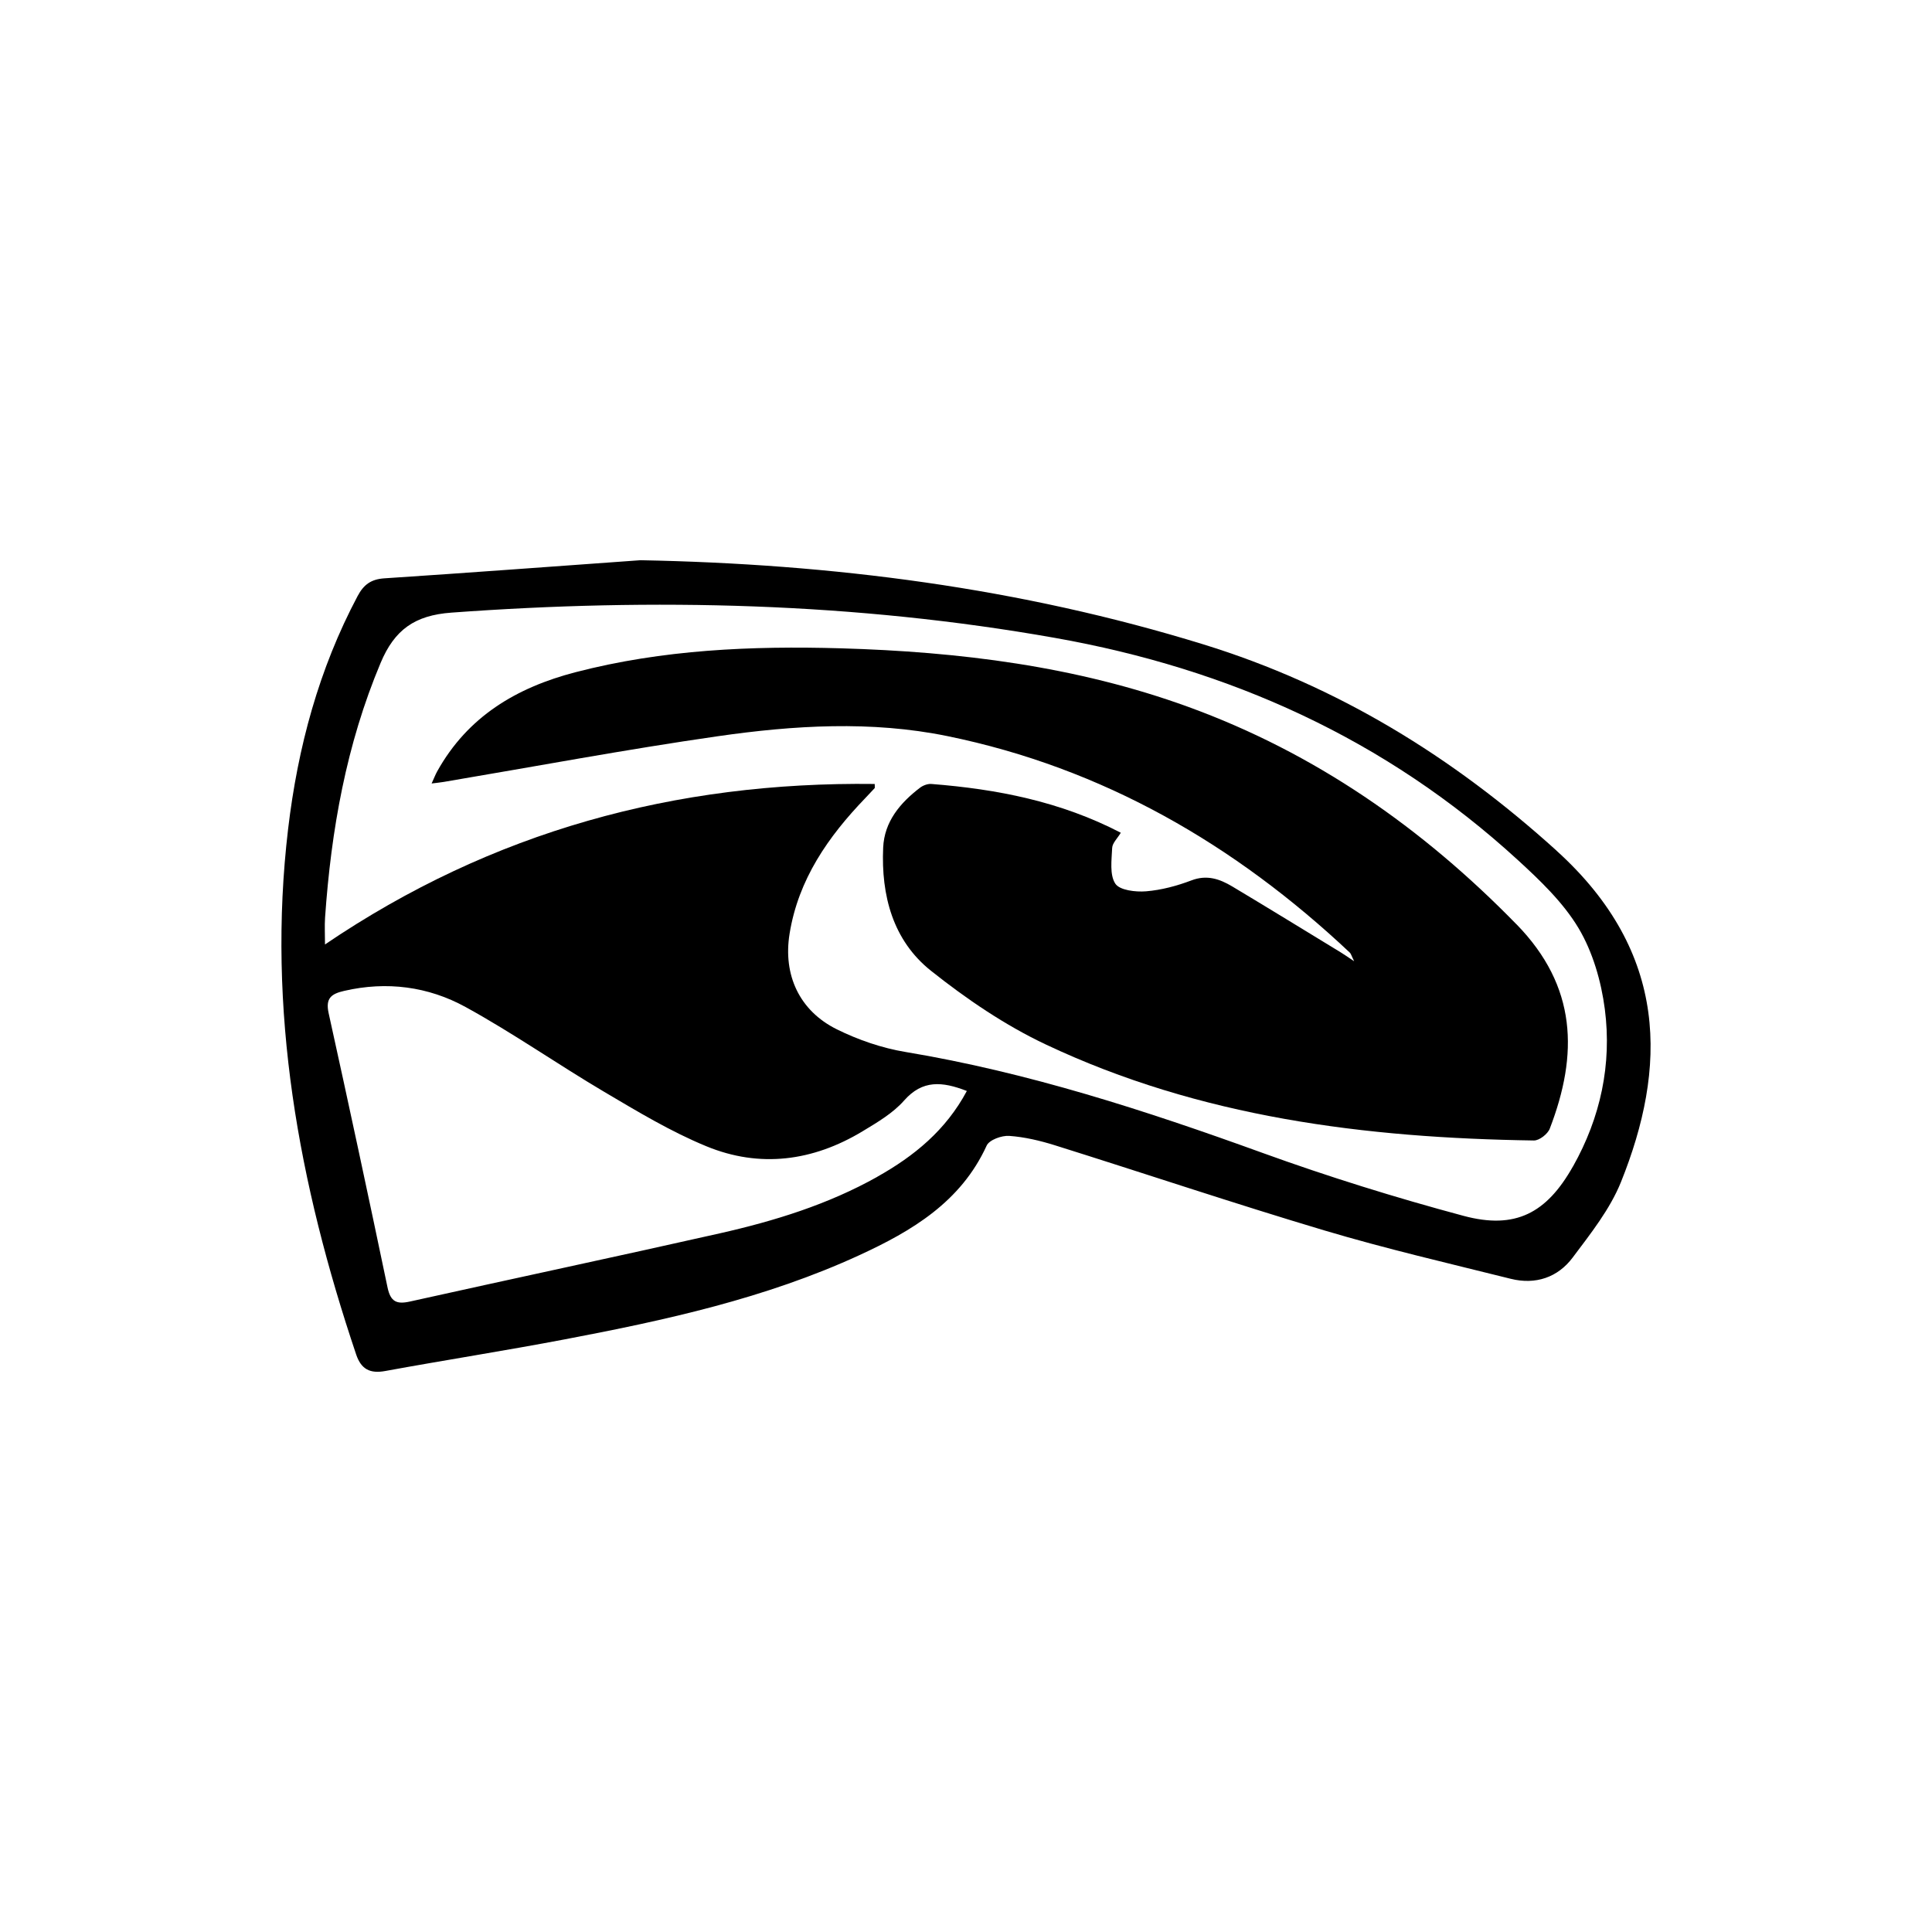
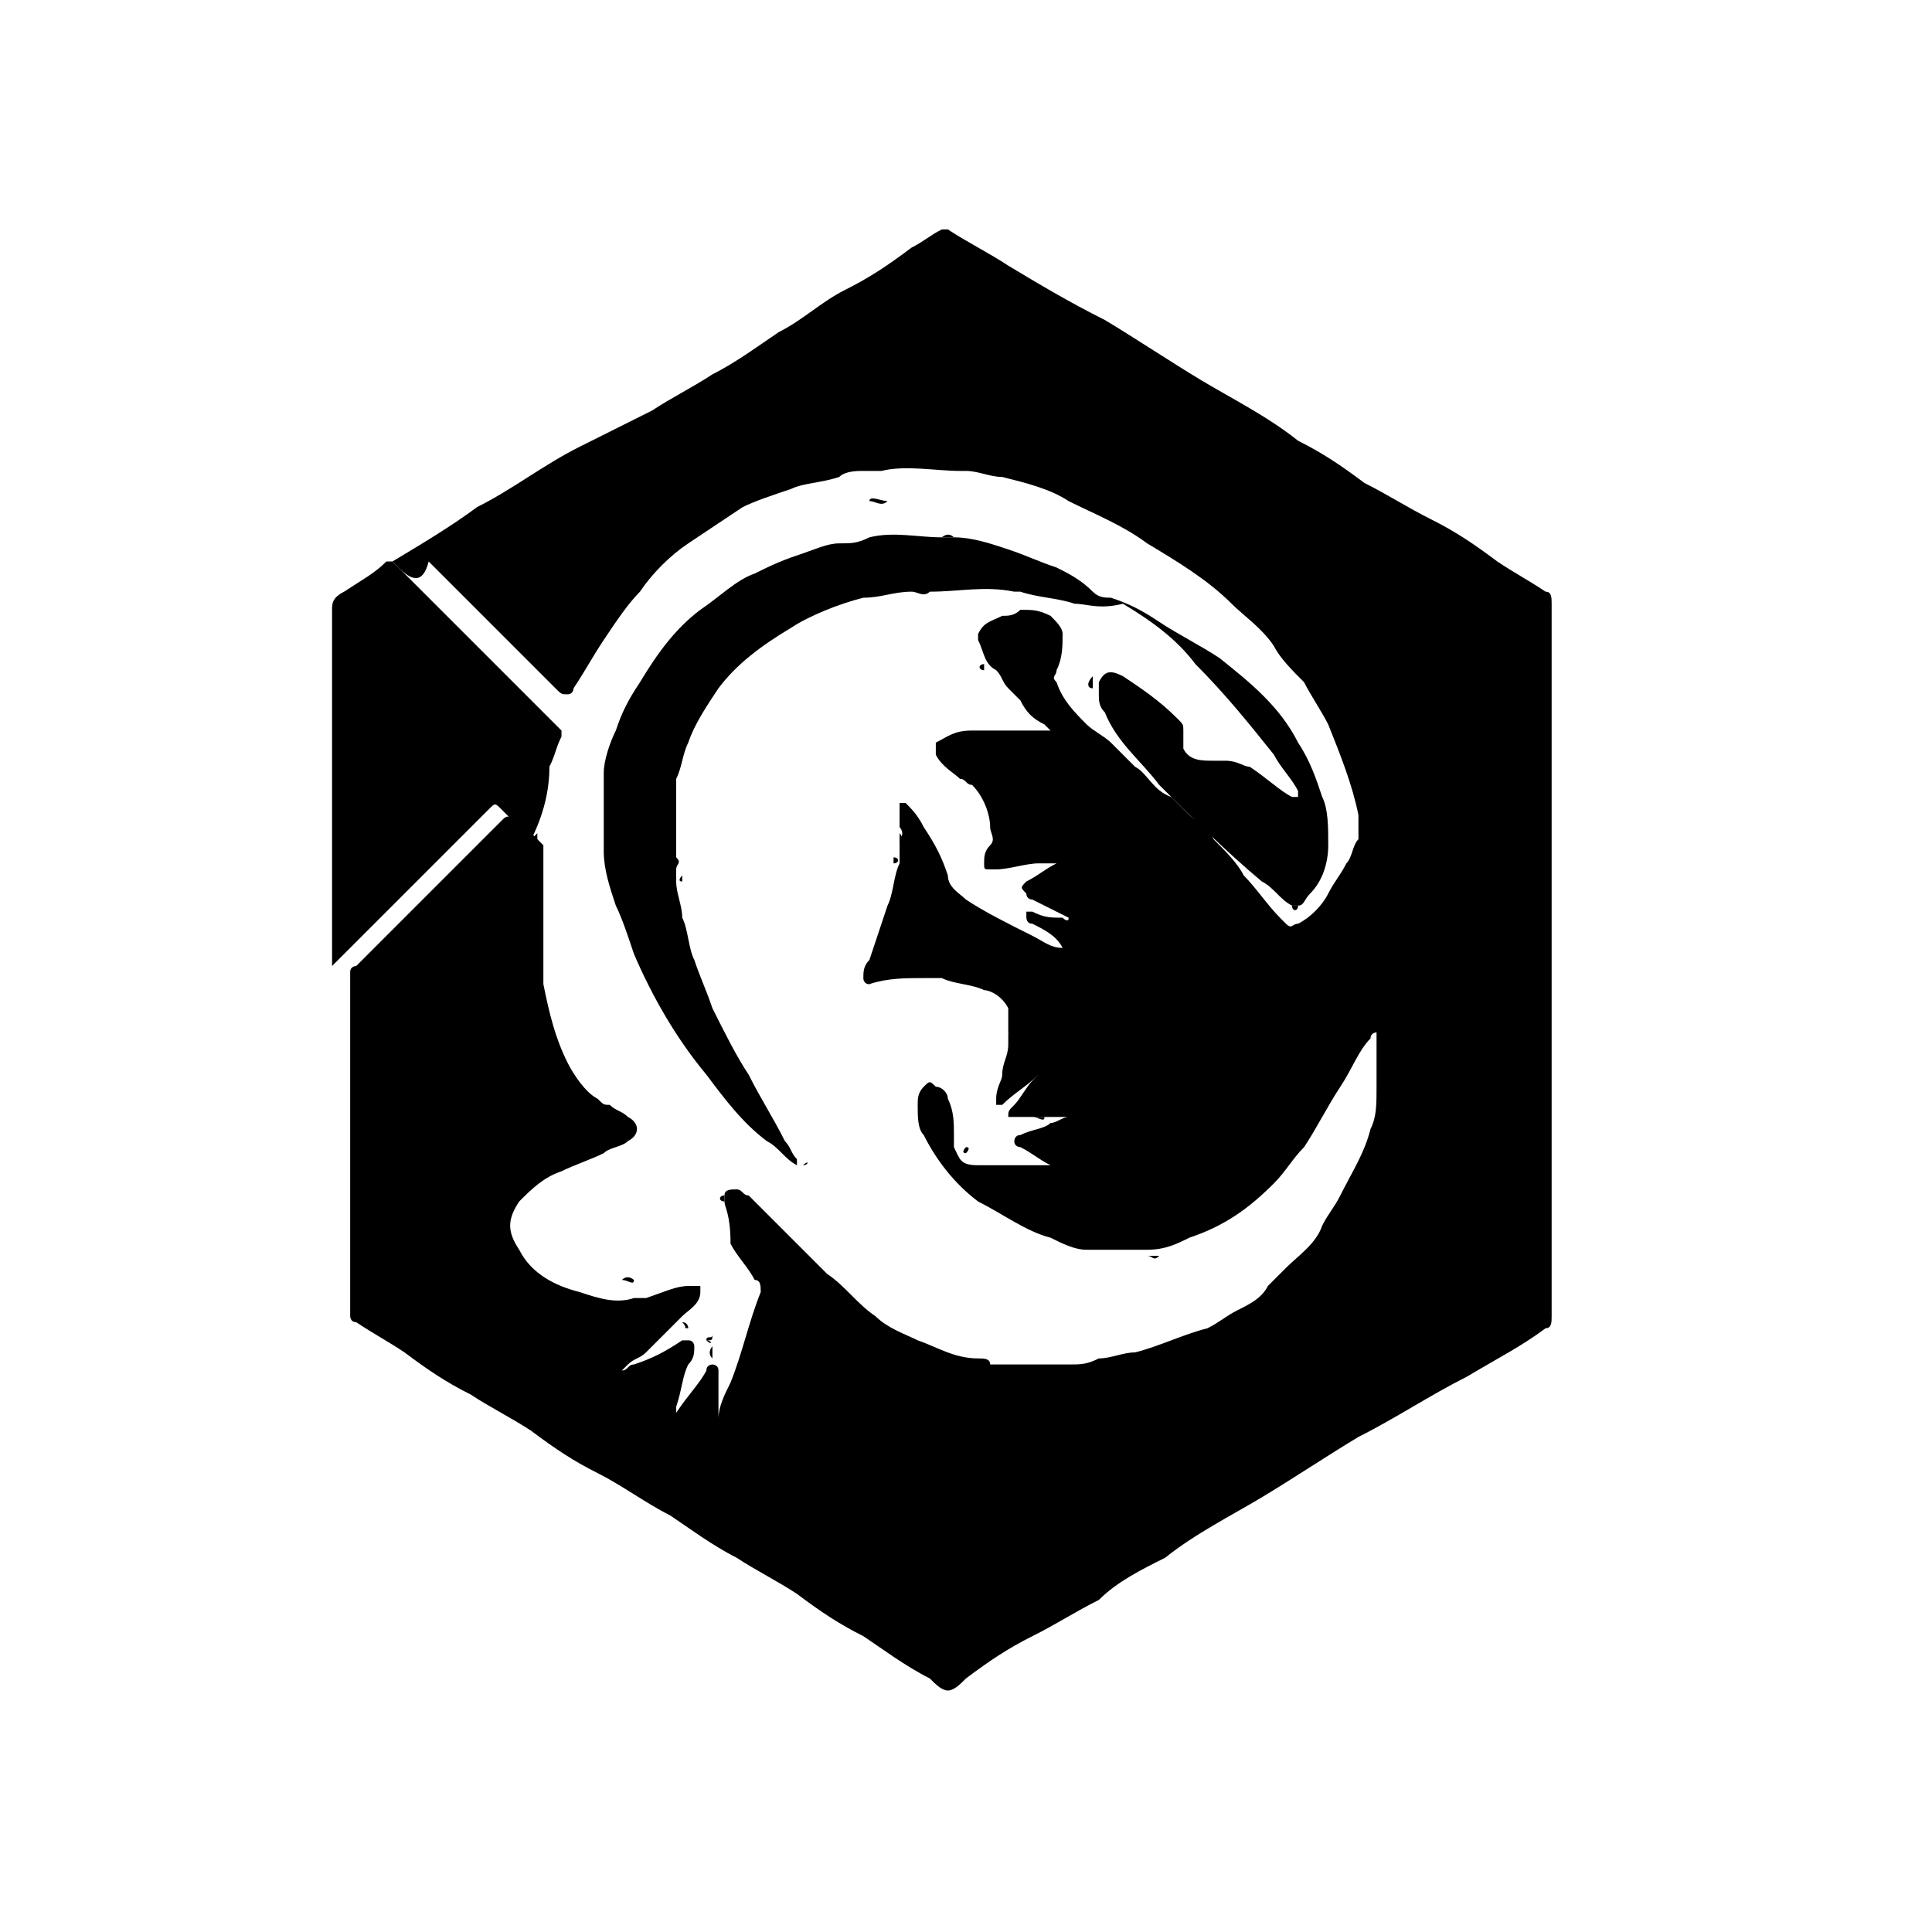
- <svg xmlns="http://www.w3.org/2000/svg" version="1.1" width="32" height="32" viewBox="0 0 32 32">
-   <path d="M25.781 14.089c-1.717-1.554-3.629-2.731-5.849-3.416-3.039-0.938-6.15-1.334-9.325-1.394-1.413 0.101-2.826 0.207-4.24 0.3-0.218 0.014-0.342 0.102-0.443 0.292-0.643 1.21-0.992 2.508-1.152 3.859-0.355 2.995 0.175 5.877 1.127 8.704 0.082 0.244 0.228 0.321 0.483 0.274 0.989-0.181 1.984-0.336 2.972-0.524 1.668-0.317 3.326-0.679 4.879-1.394 0.871-0.401 1.682-0.881 2.109-1.815 0.043-0.095 0.249-0.17 0.374-0.161 0.255 0.018 0.512 0.079 0.758 0.156 1.49 0.467 2.97 0.965 4.466 1.411 1.017 0.303 2.053 0.543 3.083 0.8 0.409 0.102 0.779-0.021 1.027-0.354 0.296-0.395 0.616-0.797 0.798-1.248 0.756-1.881 0.808-3.792-1.067-5.489zM14.534 19.49c-0.817 0.459-1.705 0.733-2.612 0.938-1.708 0.385-3.421 0.749-5.13 1.129-0.223 0.050-0.323 0.004-0.373-0.232-0.317-1.517-0.642-3.032-0.976-4.545-0.054-0.247 0.044-0.319 0.258-0.368 0.705-0.163 1.391-0.072 2.008 0.266 0.786 0.431 1.525 0.949 2.298 1.406 0.55 0.325 1.103 0.659 1.691 0.901 0.887 0.366 1.768 0.248 2.588-0.247 0.245-0.148 0.504-0.3 0.689-0.51 0.305-0.346 0.632-0.316 1.039-0.158-0.348 0.651-0.874 1.079-1.482 1.42zM26.054 19.318c-0.437 0.777-0.955 1.050-1.811 0.821-1.126-0.302-2.243-0.649-3.339-1.046-1.93-0.699-3.874-1.331-5.906-1.669-0.391-0.065-0.783-0.2-1.139-0.376-0.618-0.307-0.892-0.899-0.781-1.583 0.145-0.899 0.639-1.607 1.254-2.246 0.052-0.054 0.104-0.109 0.155-0.165 0.005-0.005 0.001-0.018 0.001-0.069-3.302-0.041-6.337 0.782-9.105 2.658 0-0.169-0.008-0.307 0.001-0.444 0.101-1.451 0.351-2.865 0.92-4.219 0.231-0.551 0.567-0.789 1.173-0.833 3.349-0.245 6.684-0.168 9.994 0.418 2.89 0.511 5.484 1.677 7.665 3.676 0.372 0.341 0.754 0.705 1.009 1.131 0.236 0.396 0.376 0.881 0.436 1.343 0.118 0.913-0.071 1.794-0.526 2.603z" />
-   <path d="M25.117 15.309c-1.559-1.598-3.339-2.838-5.436-3.601-1.856-0.675-3.794-0.913-5.756-0.97-1.479-0.042-2.95 0.021-4.393 0.396-0.978 0.254-1.785 0.734-2.29 1.641-0.030 0.053-0.051 0.111-0.093 0.202 0.094-0.012 0.148-0.017 0.201-0.026 1.511-0.255 3.018-0.538 4.534-0.756 1.264-0.182 2.546-0.261 3.807-0.003 2.575 0.527 4.764 1.796 6.666 3.586 0.020 0.019 0.027 0.052 0.072 0.143-0.119-0.079-0.173-0.117-0.229-0.151-0.596-0.363-1.19-0.729-1.789-1.087-0.208-0.124-0.42-0.199-0.677-0.101-0.24 0.091-0.497 0.16-0.752 0.181-0.172 0.014-0.437-0.017-0.509-0.127-0.096-0.147-0.061-0.391-0.052-0.592 0.004-0.081 0.087-0.158 0.143-0.251-0.996-0.518-2.051-0.723-3.137-0.808-0.061-0.005-0.136 0.023-0.186 0.060-0.331 0.252-0.594 0.563-0.613 0.995-0.035 0.791 0.16 1.537 0.793 2.040 0.587 0.467 1.225 0.901 1.901 1.22 2.555 1.207 5.294 1.549 8.085 1.59 0.089 0.001 0.228-0.107 0.262-0.196 0.474-1.231 0.454-2.354-0.55-3.384z" />
+ <svg xmlns="http://www.w3.org/2000/svg" version="1.1" id="Layer_1" x="0px" y="0px" viewBox="0 0 32 32" style="enable-background:new 0 0 32 32;" xml:space="preserve">
+   <g id="yGM3XX_1_">
+     <g>
+       <path d="M6.5,9.3C7,9,7.5,8.7,7.9,8.4c0.6-0.3,1.1-0.7,1.7-1C10,7.2,10.4,7,10.8,6.8c0.3-0.2,0.7-0.4,1-0.6    c0.4-0.2,0.8-0.5,1.1-0.7C13.3,5.3,13.6,5,14,4.8c0.4-0.2,0.7-0.4,1.1-0.7c0.2-0.1,0.3-0.2,0.5-0.3c0,0,0.1,0,0.1,0    c0.3,0.2,0.7,0.4,1,0.6c0.5,0.3,1,0.6,1.6,0.9c0.5,0.3,1.1,0.7,1.6,1c0.5,0.3,1.1,0.6,1.6,1c0.4,0.2,0.7,0.4,1.1,0.7    c0.4,0.2,0.7,0.4,1.1,0.6c0.4,0.2,0.7,0.4,1.1,0.7c0.3,0.2,0.5,0.3,0.8,0.5c0.1,0,0.1,0.1,0.1,0.2c0,3.9,0,7.8,0,11.8    c0,0.1,0,0.2-0.1,0.2c-0.4,0.3-0.8,0.5-1.3,0.8c-0.6,0.3-1.2,0.7-1.8,1c-0.5,0.3-1.1,0.7-1.6,1c-0.5,0.3-1.1,0.6-1.6,1    c-0.4,0.2-0.8,0.4-1.1,0.7c-0.4,0.2-0.7,0.4-1.1,0.6c-0.4,0.2-0.7,0.4-1.1,0.7c-0.1,0.1-0.2,0.2-0.3,0.2c-0.1,0-0.2-0.1-0.3-0.2    c-0.4-0.2-0.8-0.5-1.1-0.7c-0.4-0.2-0.7-0.4-1.1-0.7c-0.3-0.2-0.7-0.4-1-0.6c-0.4-0.2-0.8-0.5-1.1-0.7c-0.4-0.2-0.8-0.5-1.2-0.7    c-0.4-0.2-0.7-0.4-1.1-0.7c-0.3-0.2-0.7-0.4-1-0.6c-0.4-0.2-0.7-0.4-1.1-0.7c-0.3-0.2-0.5-0.3-0.8-0.5c-0.1,0-0.1-0.1-0.1-0.1    c0-1.9,0-3.8,0-5.7c0,0,0,0,0,0c0-0.1,0.1-0.1,0.1-0.1c0.8-0.8,1.6-1.6,2.4-2.4c0.1-0.1,0.1-0.1,0.3,0c0.1,0.1,0.3,0.3,0.4,0.4    c0,0,0,0.1,0,0.1c0,0,0,0.1,0,0.1c0,0.1,0,0.1,0,0.2c0,0.1,0,0.1,0,0.2c0,0.3,0,0.7,0,1c0,0.1,0,0.2,0,0.3c0,0.1,0,0.1,0,0.2    c0,0.1,0,0.1,0,0.2c0.1,0.5,0.2,0.9,0.4,1.3c0.1,0.2,0.3,0.5,0.5,0.6c0.1,0.1,0.1,0.1,0.2,0.1c0.1,0.1,0.2,0.1,0.3,0.2    c0.2,0.1,0.2,0.3,0,0.4c-0.1,0.1-0.3,0.1-0.4,0.2c-0.2,0.1-0.5,0.2-0.7,0.3c-0.3,0.1-0.5,0.3-0.7,0.5c-0.2,0.3-0.2,0.5,0,0.8    c0.2,0.4,0.6,0.6,1,0.7c0.3,0.1,0.6,0.2,0.9,0.1c0.1,0,0.2,0,0.2,0c0.3-0.1,0.5-0.2,0.7-0.2c0.1,0,0.1,0,0.2,0c0,0,0,0.1,0,0.1    c0,0.2-0.2,0.3-0.3,0.4c-0.2,0.2-0.4,0.4-0.6,0.6c-0.1,0.1-0.2,0.1-0.3,0.2c0,0-0.1,0.1-0.1,0.1c0,0,0,0,0,0c0,0,0,0,0,0    c0.1,0,0.1-0.1,0.2-0.1c0.3-0.1,0.5-0.2,0.8-0.4c0,0,0.1,0,0.1,0c0.1,0,0.1,0.1,0.1,0.1c0,0.1,0,0.2-0.1,0.3    c-0.1,0.2-0.1,0.4-0.2,0.7c0,0,0,0.1,0,0.1c0.2-0.3,0.4-0.5,0.5-0.7c0-0.1,0.1-0.1,0.1-0.1c0,0,0.1,0,0.1,0.1c0,0.1,0,0.1,0,0.2    c0,0.1,0,0.3,0,0.4c0,0.1,0,0.2,0,0.3c0,0,0,0,0-0.1c0-0.2,0.1-0.4,0.2-0.6c0.2-0.5,0.3-1,0.5-1.5c0-0.1,0-0.2-0.1-0.2    c-0.1-0.2-0.3-0.4-0.4-0.6C12.1,20.1,12,20,12,19.9c0,0,0-0.1,0-0.1c0-0.1,0.1-0.1,0.2-0.1c0.1,0,0.1,0.1,0.2,0.1    c0.1,0.1,0.3,0.3,0.4,0.4c0.2,0.2,0.4,0.4,0.6,0.6c0.1,0.1,0.2,0.2,0.3,0.3c0.3,0.2,0.5,0.5,0.8,0.7c0.2,0.2,0.5,0.3,0.7,0.4    c0.3,0.1,0.6,0.3,1,0.3c0.1,0,0.2,0,0.2,0.1c0.1,0,0.1,0,0.2,0c0.1,0,0.1,0,0.2,0c0,0,0.1,0,0.1,0c0.2,0,0.5,0,0.7,0    c0,0,0.1,0,0.1,0c0.2,0,0.3,0,0.5-0.1c0.2,0,0.4-0.1,0.6-0.1c0.4-0.1,0.8-0.3,1.2-0.4c0.2-0.1,0.3-0.2,0.5-0.3    c0.2-0.1,0.4-0.2,0.5-0.4c0.1-0.1,0.2-0.2,0.3-0.3c0.2-0.2,0.5-0.4,0.6-0.7c0.1-0.2,0.2-0.3,0.3-0.5c0.2-0.4,0.4-0.7,0.5-1.1    c0.1-0.2,0.1-0.4,0.1-0.7c0-0.1,0-0.1,0-0.2c0,0,0-0.1,0-0.1c0,0,0-0.1,0-0.2c0,0,0-0.1,0-0.1c0-0.1,0-0.1,0-0.2c0,0,0-0.1,0-0.1    c0,0-0.1,0-0.1,0.1c-0.2,0.2-0.3,0.5-0.5,0.8c-0.2,0.3-0.4,0.7-0.6,1c-0.2,0.2-0.3,0.4-0.5,0.6c-0.4,0.4-0.8,0.7-1.4,0.9    c-0.2,0.1-0.4,0.2-0.7,0.2c-0.1,0-0.1,0-0.2,0c-0.3,0-0.5,0-0.8,0c-0.2,0-0.4-0.1-0.6-0.2c-0.4-0.1-0.8-0.4-1.2-0.6    c-0.4-0.3-0.7-0.7-0.9-1.1c-0.1-0.1-0.1-0.3-0.1-0.5c0-0.1,0-0.2,0.1-0.3c0.1-0.1,0.1-0.1,0.2,0c0.1,0,0.2,0.1,0.2,0.2    c0.1,0.2,0.1,0.4,0.1,0.6c0,0.1,0,0.1,0,0.2c0.1,0.2,0.1,0.3,0.4,0.3c0,0,0,0,0.1,0c0.1,0,0.1,0,0.2,0c0.1,0,0.3,0,0.4,0    c0.1,0,0.2,0,0.3,0c0.1,0,0.1,0,0.2,0c0,0,0,0,0,0c0,0,0,0,0,0c-0.2-0.1-0.3-0.2-0.5-0.3c0,0-0.1,0-0.1-0.1c0,0,0-0.1,0.1-0.1    c0.2-0.1,0.4-0.1,0.5-0.2c0.1,0,0.2-0.1,0.3-0.1c0,0,0,0,0,0c0,0,0,0,0,0c-0.2,0-0.3,0-0.5,0c-0.1,0-0.2,0-0.3,0c0,0,0,0,0,0    c-0.1,0-0.2,0-0.2,0c0-0.1,0-0.1,0.1-0.2c0.1-0.1,0.2-0.3,0.3-0.4c0,0,0.1-0.1,0.1-0.1c0,0,0,0,0,0c0,0,0,0,0,0    c-0.2,0.2-0.4,0.3-0.6,0.5c0,0-0.1,0-0.1,0c0,0,0,0,0-0.1c0-0.2,0.1-0.3,0.1-0.4c0-0.2,0.1-0.3,0.1-0.5c0.1-0.1,0-0.2,0-0.2    c0-0.1,0-0.1,0-0.2c0-0.1,0-0.1,0-0.2c-0.1-0.2-0.3-0.3-0.4-0.3c-0.2-0.1-0.5-0.1-0.7-0.2c-0.1,0-0.2,0-0.3,0    c-0.3,0-0.6,0-0.9,0.1c0,0-0.1,0-0.1-0.1c0-0.1,0-0.2,0.1-0.3c0.1-0.3,0.2-0.6,0.3-0.9c0.1-0.2,0.1-0.5,0.2-0.7c0,0,0-0.1,0-0.2    c0,0,0-0.1,0-0.1c0,0,0-0.1,0-0.1c0.1-0.1,0-0.2,0-0.2c0-0.1,0-0.2,0-0.3c0,0,0-0.1,0-0.1c0,0,0.1,0,0.1,0    c0.1,0.1,0.2,0.2,0.3,0.4c0.2,0.3,0.3,0.5,0.4,0.8c0,0.2,0.2,0.3,0.3,0.4c0.3,0.2,0.7,0.4,1.1,0.6c0.2,0.1,0.3,0.2,0.5,0.2    c-0.1-0.2-0.3-0.3-0.5-0.4c-0.1,0-0.1-0.1-0.1-0.1c0,0,0,0,0-0.1c0,0,0.1,0,0.1,0c0.2,0.1,0.3,0.1,0.5,0.1c0,0,0.1,0.1,0.1,0    c0,0,0,0,0,0c-0.2-0.1-0.4-0.2-0.6-0.3c0,0-0.1,0-0.1-0.1c-0.1-0.1-0.1-0.1,0-0.2c0.2-0.1,0.3-0.2,0.5-0.3c0,0,0,0,0,0    c-0.1,0-0.2,0-0.3,0c-0.2,0-0.5,0.1-0.7,0.1c0,0-0.1,0-0.1,0c-0.1,0-0.1,0-0.1-0.1c0-0.1,0-0.2,0.1-0.3c0.1-0.1,0-0.2,0-0.3    c0-0.2-0.1-0.5-0.3-0.7c-0.1,0-0.1-0.1-0.2-0.1c-0.1-0.1-0.3-0.2-0.4-0.4c0,0,0,0,0-0.1c0,0,0-0.1,0-0.1c0.2-0.1,0.3-0.2,0.6-0.2    c0.2,0,0.4,0,0.6,0c0.1,0,0.1,0,0.2,0c0,0,0.1,0,0.2,0c0,0,0.1,0,0.1,0c0.1,0,0.1,0,0.2,0c0,0,0,0-0.1-0.1    c-0.2-0.1-0.3-0.2-0.4-0.4c-0.1-0.1-0.1-0.1-0.2-0.2c-0.1-0.1-0.1-0.2-0.2-0.3c-0.2-0.1-0.2-0.3-0.3-0.5c0,0,0-0.1,0-0.1    c0.1-0.2,0.2-0.2,0.4-0.3c0.1,0,0.2,0,0.3-0.1c0.2,0,0.3,0,0.5,0.1c0.1,0.1,0.2,0.2,0.2,0.3c0,0.2,0,0.4-0.1,0.6    c0,0.1-0.1,0.1,0,0.2c0.1,0.3,0.3,0.5,0.5,0.7c0.1,0.1,0.3,0.2,0.4,0.3c0.1,0.1,0.3,0.3,0.4,0.4c0.2,0.1,0.3,0.4,0.6,0.5    c0.1,0.1,0.2,0.2,0.3,0.3c0.1,0.1,0.3,0.2,0.4,0.4c0.2,0.2,0.4,0.4,0.5,0.6c0.2,0.2,0.4,0.5,0.6,0.7c0,0,0.1,0.1,0.1,0.1    c0.1,0.1,0.1,0,0.2,0c0.2-0.1,0.4-0.3,0.5-0.5c0.1-0.2,0.2-0.3,0.3-0.5c0.1-0.1,0.1-0.3,0.2-0.4c0,0,0-0.1,0-0.1c0,0,0-0.1,0-0.1    c0-0.1,0-0.1,0-0.2c-0.1-0.5-0.3-1-0.5-1.5c-0.1-0.2-0.3-0.5-0.4-0.7c-0.2-0.2-0.4-0.4-0.5-0.6c-0.2-0.3-0.5-0.5-0.7-0.7    c-0.4-0.4-0.9-0.7-1.4-1c-0.4-0.3-0.9-0.5-1.3-0.7c-0.3-0.2-0.7-0.3-1.1-0.4c-0.2,0-0.4-0.1-0.6-0.1c0,0,0,0-0.1,0    c-0.4,0-0.9-0.1-1.3,0c-0.1,0-0.2,0-0.3,0c-0.1,0-0.3,0-0.4,0.1c-0.3,0.1-0.6,0.1-0.8,0.2c-0.3,0.1-0.6,0.2-0.8,0.3    c-0.3,0.2-0.6,0.4-0.9,0.6c-0.3,0.2-0.6,0.5-0.8,0.8c-0.2,0.2-0.4,0.5-0.6,0.8c-0.2,0.3-0.3,0.5-0.5,0.8c0,0,0,0.1-0.1,0.1    c-0.1,0-0.1,0-0.2-0.1c-0.7-0.7-1.4-1.4-2.1-2.1C7,9.7,6.8,9.6,6.6,9.4C6.6,9.4,6.5,9.3,6.5,9.3z" />
+       <path d="M8.8,13.9c-0.2-0.2-0.3-0.3-0.5-0.5c-0.1-0.1-0.1-0.1-0.2,0c-0.8,0.8-1.7,1.7-2.5,2.5c0,0-0.1,0.1-0.1,0.1    c0,0,0-0.1,0-0.1c0-1.9,0-3.9,0-5.8c0-0.1,0-0.2,0.2-0.3C6,9.6,6.2,9.5,6.4,9.3c0,0,0.1,0,0.1,0c0.8,0.8,1.7,1.7,2.5,2.5    c0.1,0.1,0.2,0.2,0.3,0.3c0,0.1,0,0.1,0,0.1c-0.1,0.2-0.1,0.3-0.2,0.5C9.1,13.1,9,13.5,8.8,13.9C8.9,13.8,8.9,13.9,8.8,13.9z" />
+       <path d="M16.8,22.7c0.3,0,0.6,0,0.9,0c0,0,0,0-0.1,0C17.4,22.8,17.1,22.8,16.8,22.7C16.8,22.8,16.8,22.8,16.8,22.7z" />
+       <path d="M16.3,12.4C16.3,12.3,16.3,12.3,16.3,12.4c0.2,0,0.4,0,0.6,0c0,0,0.1,0,0.1,0C16.7,12.4,16.5,12.4,16.3,12.4z" />
+       <path d="M11.8,23c0.1,0,0,0.1,0,0.1c0,0,0,0.1,0,0.1c0,0.1,0,0.1-0.1,0.2C11.8,23.2,11.8,23.1,11.8,23z" />
+       <path d="M17.7,14.5C17.7,14.4,17.6,14.4,17.7,14.5c-0.2,0-0.2,0-0.3-0.1C17.4,14.4,17.7,14.3,17.7,14.5    C17.7,14.4,17.7,14.4,17.7,14.5z" />
+       <path d="M14.7,8.3c-0.1,0.1-0.2,0-0.3,0C14.4,8.2,14.6,8.3,14.7,8.3z" />
+       <path d="M17.4,12.4C17.4,12.4,17.5,12.4,17.4,12.4c0.2,0,0.2,0,0.3,0C17.5,12.5,17.5,12.4,17.4,12.4    C17.4,12.4,17.4,12.4,17.4,12.4z" />
+       <path d="M17.3,18.5c0,0.1-0.1,0-0.2,0c0,0-0.1,0-0.1,0C17.1,18.5,17.2,18.5,17.3,18.5z" />
+       <path d="M16.6,14.2c0-0.1,0-0.2,0-0.3C16.6,14,16.7,14.1,16.6,14.2z" />
+       <path d="M10.3,22.3C10.3,22.3,10.3,22.3,10.3,22.3c0,0.1-0.1,0.1-0.1,0.1c0,0,0,0,0,0C10.2,22.4,10.3,22.3,10.3,22.3z" />
+       <path d="M17.7,15.3c0,0,0.1,0,0.1,0c0,0,0.1,0,0,0.1c0,0,0,0-0.1,0C17.8,15.4,17.8,15.4,17.7,15.3z" />
+       <path d="M8.8,15.5c0.1,0.1,0,0.2,0,0.2C8.8,15.6,8.8,15.5,8.8,15.5z" />
+       <path d="M16.7,17.3c0-0.1,0-0.2,0-0.2C16.8,17.2,16.8,17.3,16.7,17.3z" />
+       <path d="M14.9,14c0-0.1,0-0.2,0-0.2C14.9,13.8,15,13.9,14.9,14z" />
+       <path d="M10.3,21.2c0.1-0.1,0.2,0,0.2,0C10.5,21.3,10.4,21.2,10.3,21.2z" />
+       <path d="M16.4,19.5c0.1,0,0.1,0,0.2,0C16.6,19.5,16.5,19.5,16.4,19.5z" />
+       <path d="M19.2,20.8c-0.1,0.1-0.1,0-0.2,0C19,20.8,19.1,20.8,19.2,20.8z" />
+       <path d="M22.9,18.2c0-0.1,0-0.1,0-0.2C22.9,18.1,22.9,18.2,22.9,18.2z" />
+       <path d="M23,17.6c0-0.1,0-0.1,0-0.2C23,17.4,23,17.5,23,17.6z" />
+       <path d="M11.3,21.9C11.3,21.9,11.4,21.9,11.3,21.9c0.1,0,0.1,0.1,0.1,0.1C11.3,22,11.4,22,11.3,21.9z" />
+       <path d="M11.7,22.2c0-0.1,0.1,0,0.1-0.1C11.8,22.2,11.8,22.2,11.7,22.2C11.8,22.3,11.8,22.3,11.7,22.2    C11.8,22.3,11.8,22.2,11.7,22.2z" />
+       <path d="M21.3,15.8c0.1,0,0.1,0,0.2,0C21.5,15.8,21.4,15.8,21.3,15.8z" />
+       <path d="M11.8,22.3C11.8,22.3,11.8,22.3,11.8,22.3c0,0.1,0,0.1,0,0.2C11.7,22.4,11.8,22.3,11.8,22.3z" />
+       <path d="M16.4,22.7c0.1,0,0.1,0,0.2,0C16.5,22.7,16.4,22.8,16.4,22.7z" />
+       <path d="M8.8,14.1c0,0.1,0,0.1,0,0.2c0,0,0,0,0,0C8.8,14.2,8.7,14.1,8.8,14.1z" />
+       <path d="M8.8,14.3C8.8,14.3,8.8,14.3,8.8,14.3c0,0.1,0.1,0.1,0,0.2C8.8,14.4,8.8,14.3,8.8,14.3z" />
+       <path d="M17.5,11.6c0,0.1,0,0.1,0,0.2C17.5,11.7,17.5,11.7,17.5,11.6z" />
+       <path d="M10.2,22.4C10.2,22.4,10.2,22.4,10.2,22.4C10.2,22.4,10.2,22.4,10.2,22.4C10.2,22.5,10.2,22.5,10.2,22.4    c-0.1,0.1-0.1,0-0.1,0C10.1,22.4,10.2,22.4,10.2,22.4z" />
+       <path d="M17,15.1C17,15.1,17.1,15.1,17,15.1C17.1,15.2,17.1,15.2,17,15.1C17.1,15.2,17.1,15.2,17,15.1C17,15.2,17,15.1,17,15.1z" />
+       <path d="M16.3,11.1c-0.1,0-0.1-0.1,0-0.1C16.3,11,16.3,11,16.3,11.1z" />
+       <path d="M12,19.9c-0.1,0-0.1-0.1,0-0.1C12,19.8,12,19.8,12,19.9z" />
+       <path d="M8.9,13.8c0,0.1,0,0.1,0,0.2C8.8,13.9,8.8,13.9,8.9,13.8C8.8,13.8,8.8,13.8,8.9,13.8z" />
+       <path d="M22.6,14.1c-0.1,0,0-0.1,0-0.1C22.6,14,22.6,14.1,22.6,14.1z" />
+       <path d="M16,19c0.1,0,0,0.1,0,0.1C15.9,19.1,16,19,16,19z" />
+       <path d="M15.8,12.7c-0.1-0.1-0.1-0.1,0-0.1C15.8,12.6,15.8,12.6,15.8,12.7z" />
+       <path d="M17.4,12.4C17.4,12.4,17.4,12.4,17.4,12.4c0,0-0.1,0-0.1,0c0,0,0,0,0,0C17.3,12.4,17.3,12.4,17.4,12.4z" />
+       <path d="M22.9,17.9c0-0.1,0-0.1,0-0.2C23,17.8,23,17.8,22.9,17.9z" />
+       <path d="M17.3,17.8C17.3,17.8,17.3,17.8,17.3,17.8C17.3,17.7,17.3,17.7,17.3,17.8C17.4,17.8,17.3,17.8,17.3,17.8z" />
+       <path d="M14.8,14.3c0,0,0-0.1,0-0.1c0,0,0,0,0,0C14.9,14.2,14.9,14.3,14.8,14.3z" />
+       <path d="M17.2,12.4C17.2,12.4,17.2,12.4,17.2,12.4c0,0-0.1,0.1-0.1,0C17.1,12.4,17.2,12.4,17.2,12.4z" />
+       <path d="M8.8,15.9c0.1,0,0,0.1,0,0.1C8.8,16,8.8,15.9,8.8,15.9z" />
+       <path d="M16.8,16.9c-0.1,0,0-0.1,0-0.1C16.8,16.7,16.8,16.8,16.8,16.9z" />
+       <path d="M14.4,16.3C14.4,16.3,14.3,16.3,14.4,16.3C14.3,16.3,14.3,16.2,14.4,16.3C14.3,16.3,14.3,16.3,14.4,16.3z" />
+       <path d="M11.4,21C11.5,21,11.5,21,11.4,21C11.5,21.1,11.5,21.1,11.4,21C11.4,21.1,11.4,21,11.4,21z" />
+       <path d="M17.6,19.5C17.6,19.5,17.6,19.4,17.6,19.5C17.6,19.4,17.6,19.4,17.6,19.5C17.6,19.5,17.6,19.5,17.6,19.5z" />
+       <path d="M17.9,18.6C17.9,18.6,17.9,18.6,17.9,18.6C17.9,18.5,17.9,18.5,17.9,18.6C17.9,18.6,17.9,18.6,17.9,18.6z" />
+       <path d="M16.5,18.3C16.5,18.3,16.5,18.3,16.5,18.3C16.5,18.3,16.5,18.3,16.5,18.3C16.5,18.3,16.5,18.2,16.5,18.3    C16.5,18.3,16.5,18.3,16.5,18.3z" />
+       <path d="M14.9,14.2C14.9,14.2,14.9,14.2,14.9,14.2C14.8,14.1,14.8,14.1,14.9,14.2C14.9,14.1,14.9,14.1,14.9,14.2z" />
+       <path d="M22.6,14.4C22.6,14.3,22.6,14.3,22.6,14.4C22.6,14.3,22.6,14.3,22.6,14.4z" />
+       <path d="M21.4,15c-0.2-0.1-0.3-0.3-0.5-0.4c-0.6-0.5-1.2-1.1-1.7-1.6c-0.3-0.4-0.7-0.7-0.9-1.2c-0.1-0.1-0.1-0.2-0.1-0.3    c0-0.1,0-0.1,0-0.2c0.1-0.2,0.2-0.2,0.4-0.1c0.3,0.2,0.6,0.4,0.9,0.7c0.1,0.1,0.1,0.1,0.1,0.2c0,0.1,0,0.2,0,0.3    c0.1,0.2,0.3,0.2,0.5,0.2c0.1,0,0.1,0,0.2,0c0.2,0,0.3,0.1,0.4,0.1c0.3,0.2,0.5,0.4,0.7,0.5c0,0,0,0,0.1,0c0,0,0,0,0-0.1    c-0.1-0.2-0.3-0.4-0.4-0.6c-0.4-0.5-0.8-1-1.3-1.5c-0.3-0.4-0.7-0.7-1.2-1C18.2,10.1,18,10,17.8,10c-0.3-0.1-0.6-0.1-0.9-0.2    c0,0,0,0-0.1,0c-0.5-0.1-0.9,0-1.4,0c-0.1,0.1-0.2,0-0.3,0c-0.3,0-0.5,0.1-0.8,0.1c-0.4,0.1-0.9,0.3-1.2,0.5    c-0.5,0.3-0.9,0.6-1.2,1c-0.2,0.3-0.4,0.6-0.5,0.9c-0.1,0.2-0.1,0.4-0.2,0.6c0,0.1,0,0.3,0,0.4c0,0.1,0,0.3,0,0.4    c0,0.1,0,0.1,0,0.2c0,0.1,0,0.2,0,0.3c0,0.1,0,0.1,0,0.2c0,0,0,0.1,0,0.1c0,0,0,0.1,0,0.1c0,0.2,0.1,0.4,0.1,0.6    c0.1,0.2,0.1,0.5,0.2,0.7c0.1,0.3,0.2,0.5,0.3,0.8c0.2,0.4,0.4,0.8,0.6,1.1c0.2,0.4,0.4,0.7,0.6,1.1c0.1,0.1,0.1,0.2,0.2,0.3    c0,0,0,0,0,0.1c-0.2-0.1-0.3-0.3-0.5-0.4c-0.4-0.3-0.7-0.7-1-1.1c-0.5-0.6-0.9-1.3-1.2-2c-0.1-0.3-0.2-0.6-0.3-0.8    c-0.1-0.3-0.2-0.6-0.2-0.9c0-0.1,0-0.2,0-0.4c0-0.2,0-0.3,0-0.5c0-0.1,0-0.1,0-0.2c0-0.1,0-0.1,0-0.2c0-0.2,0.1-0.5,0.2-0.7    c0.1-0.3,0.2-0.5,0.4-0.8c0.3-0.5,0.6-0.9,1-1.2c0.3-0.2,0.6-0.5,0.9-0.6c0.2-0.1,0.4-0.2,0.7-0.3C13.5,9.1,13.7,9,13.9,9    c0.2,0,0.3,0,0.5-0.1c0.4-0.1,0.8,0,1.2,0c0.1,0,0.2,0,0.2,0c0.3,0,0.6,0.1,0.9,0.2c0.3,0.1,0.5,0.2,0.8,0.3    c0.2,0.1,0.4,0.2,0.6,0.4c0.1,0.1,0.2,0.1,0.3,0.1c0.3,0.1,0.5,0.2,0.8,0.4c0.3,0.2,0.7,0.4,1,0.6c0.5,0.4,1,0.8,1.3,1.4    c0.2,0.3,0.3,0.6,0.4,0.9C22,13.4,22,13.7,22,14c0,0.3-0.1,0.6-0.3,0.8c-0.1,0.1-0.1,0.2-0.2,0.2C21.5,15,21.4,15,21.4,15z" />
+       <path d="M11.2,13.9c-0.1-0.2,0-0.3,0-0.5c0,0,0-0.1,0-0.1C11.2,13.5,11.2,13.7,11.2,13.9C11.2,13.9,11.2,13.9,11.2,13.9z" />
+       <path d="M10,13.1c0,0.2,0,0.3,0,0.5c0,0,0,0,0,0C10,13.4,10,13.3,10,13.1z" />
+       <path d="M15.2,9.8c0-0.1,0.1,0,0.2,0c0,0,0.1,0,0.1,0C15.4,9.8,15.3,9.8,15.2,9.8z" />
+       <path d="M15.8,8.9c-0.1,0-0.2,0-0.2,0C15.6,8.9,15.7,8.8,15.8,8.9z" />
+       <path d="M13.3,19.3C13.3,19.2,13.3,19.2,13.3,19.3C13.4,19.2,13.4,19.3,13.3,19.3C13.4,19.3,13.3,19.3,13.3,19.3z" />
+       <path d="M18.1,11.2c0,0.1,0,0.1,0,0.2C18,11.4,18,11.3,18.1,11.2z" />
+       <path d="M10.1,12.8c0,0.1,0,0.1,0,0.2C10,12.9,10,12.8,10.1,12.8z" />
+       <path d="M20.1,12.7c-0.1,0.1-0.1,0.1-0.2,0C20,12.7,20.1,12.7,20.1,12.7z" />
+       <path d="M11.2,14.4c-0.1-0.1,0-0.1,0-0.2C11.3,14.3,11.2,14.3,11.2,14.4z" />
+       <path d="M21.3,13.3C21.3,13.3,21.3,13.3,21.3,13.3C21.3,13.4,21.3,13.4,21.3,13.3C21.2,13.4,21.2,13.4,21.3,13.3    C21.3,13.3,21.3,13.3,21.3,13.3z" />
+       <path d="M21.4,15c0,0,0.1,0,0.1,0C21.5,15.1,21.4,15.1,21.4,15z" />
+       <path d="M11.3,14.6c-0.1,0,0-0.1,0-0.1C11.3,14.5,11.3,14.6,11.3,14.6z" />
+       <path d="M17,15.1C17,15.1,17,15.2,17,15.1C17,15.2,17,15.2,17,15.1C17,15.1,17,15.1,17,15.1C17,15.1,17,15.1,17,15.1z" />
+     </g>
+   </g>
</svg>
